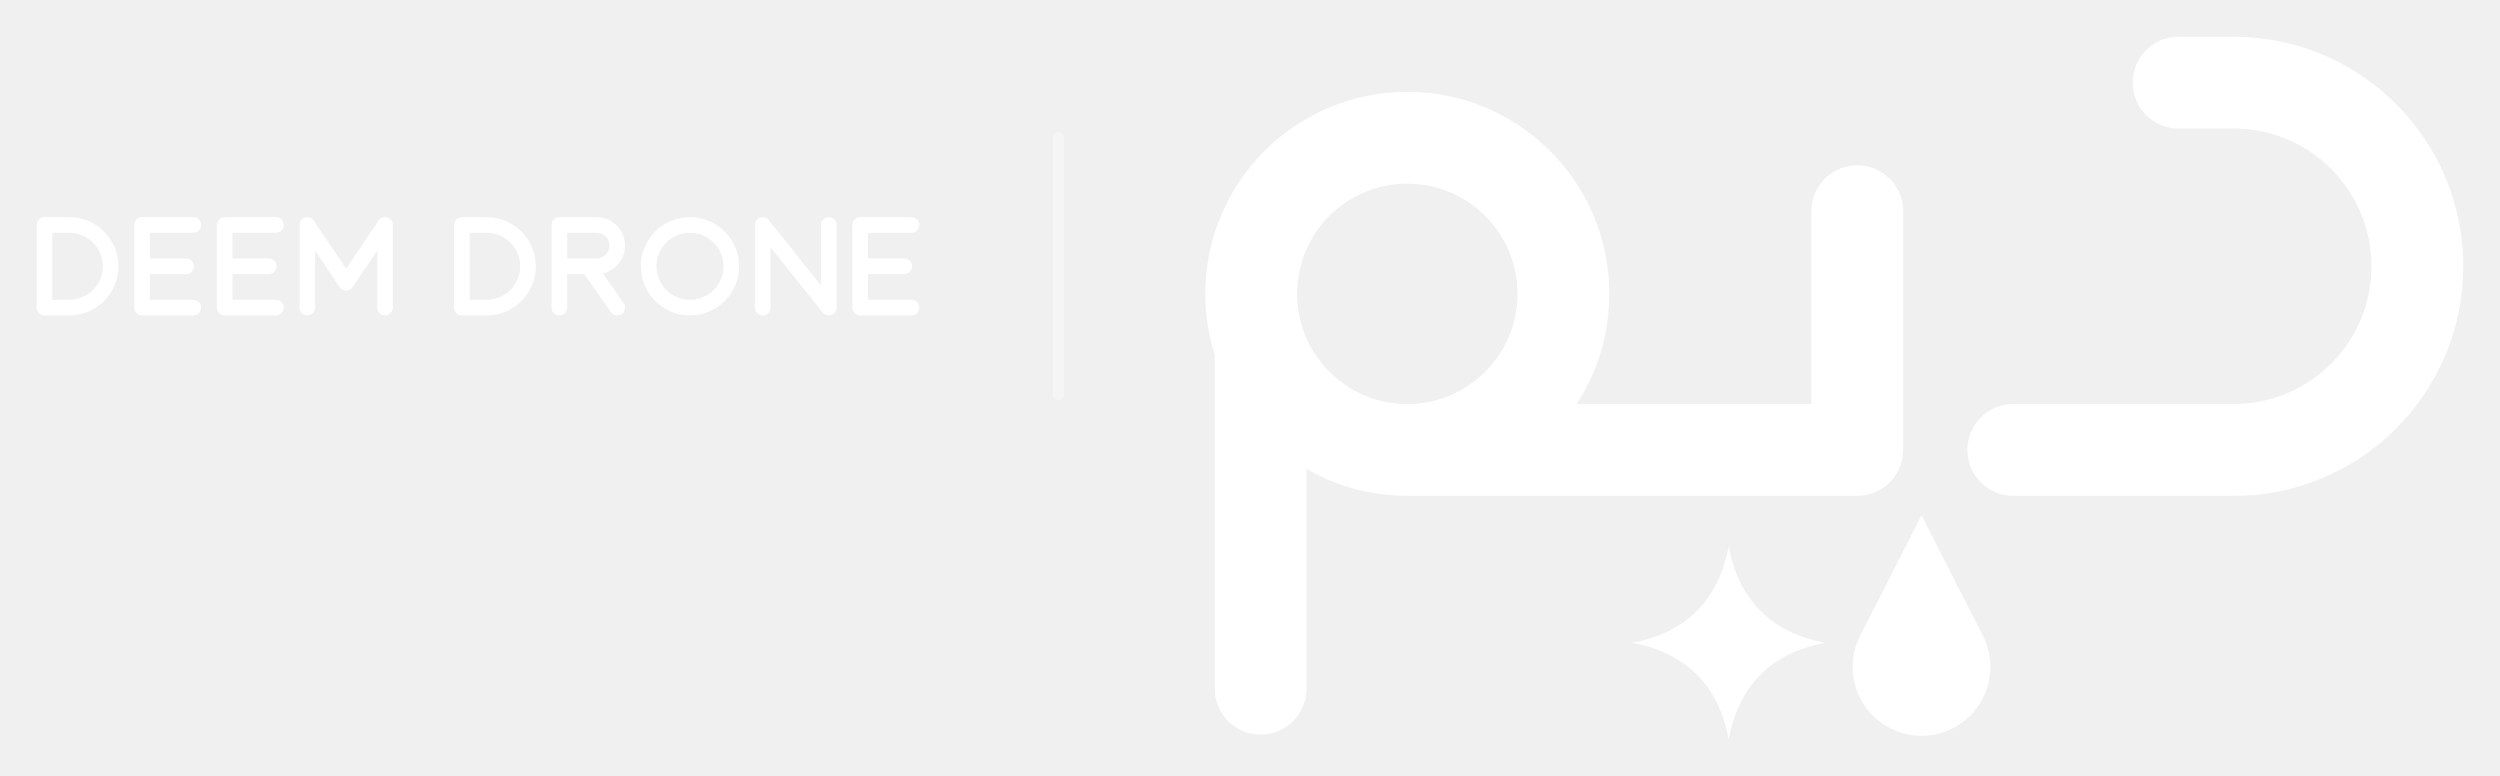
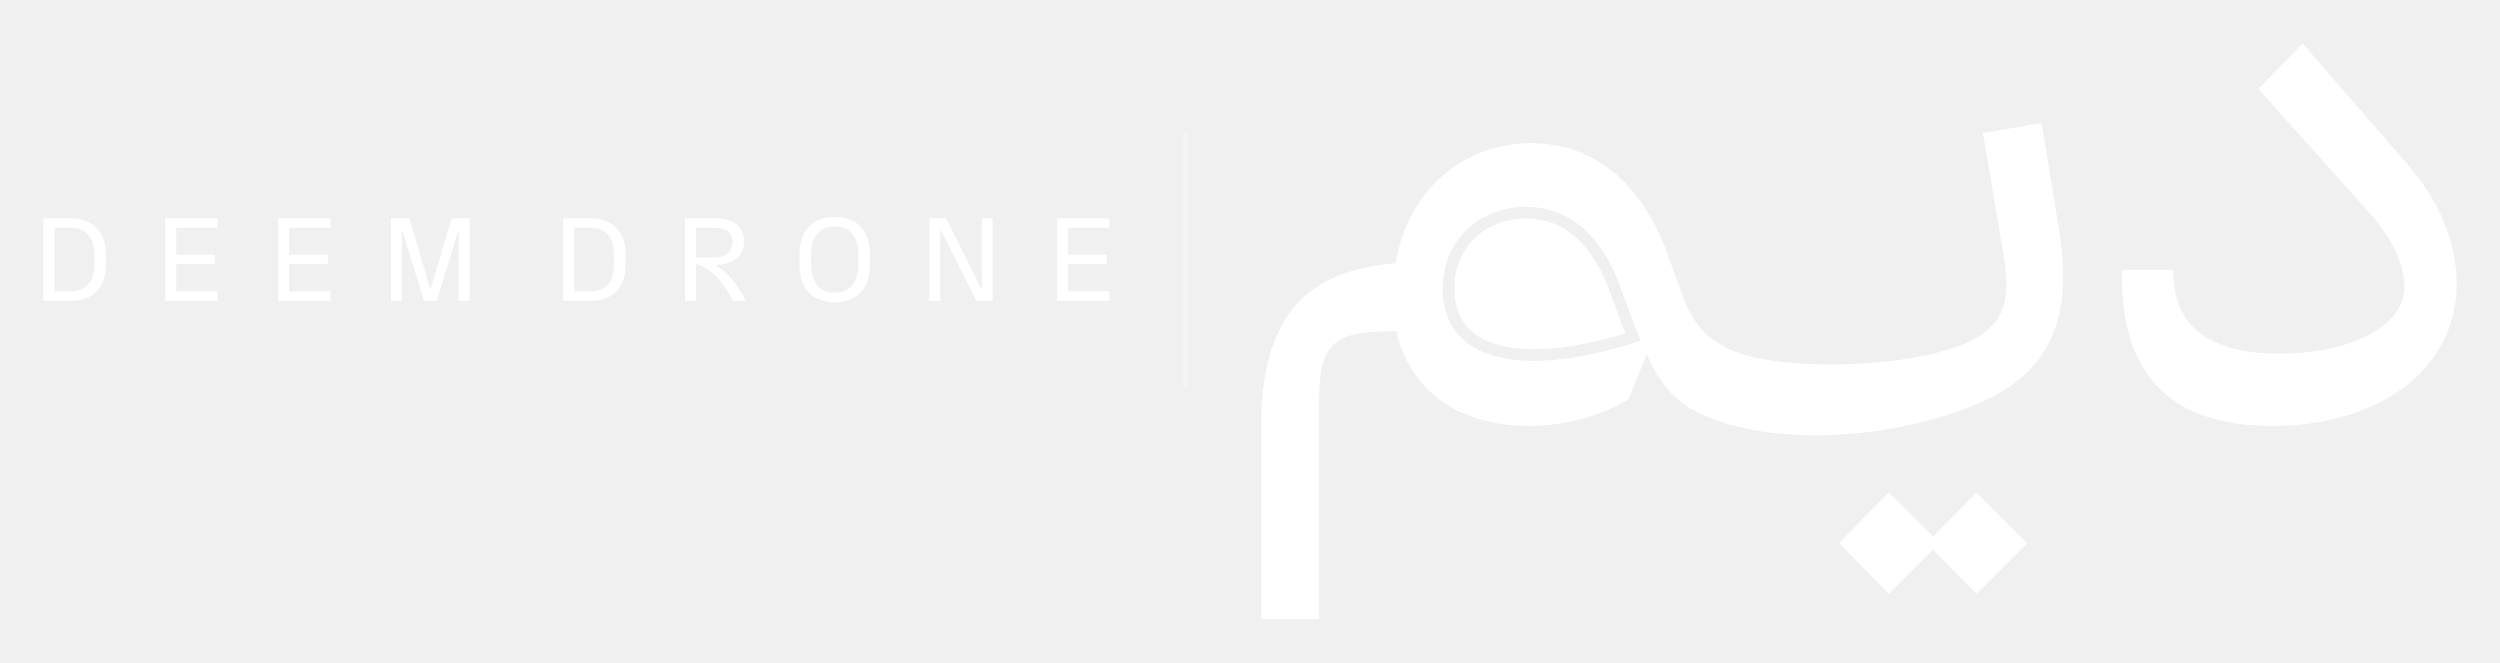
- <svg xmlns="http://www.w3.org/2000/svg" viewBox="-153.26 -49 272.26 84.5" role="img" aria-label="ديم درون — DEEM DRONE">
-   <path d="M0 0A17 17 0 1 1 0 -34A17 17 0 1 1 0 0ZM-15.97 -11.19V26M0 0H49V-26M84 -40H90A20 20 0 0 1 90 0H66" fill="none" stroke="#ffffff" stroke-width="10" stroke-linecap="round" stroke-linejoin="round" />
-   <path d="M56 7.12L62.68 20.22A7.5 7.5 0 1 1 49.32 20.22Z" fill="#ffffff" />
-   <path d="M35 10.5Q36.68 19.32 45.5 21Q36.68 22.68 35 31.5Q33.32 22.68 24.5 21Q33.32 19.32 35 10.5Z" fill="#ffffff" />
-   <path d="M-38 -34V-6" stroke="#ffffff" stroke-opacity=".35" stroke-width="1.2" stroke-linecap="round" />
-   <path transform="translate(-148.41 -15.5)" d="M0 0V-9H2.7A4.5 4.5 0 0 1 2.7 0ZM16.2 -9H10.62V0H16.2M10.62 -4.5H15.42M25.2 -9H19.62V0H25.2M19.62 -4.5H24.42M28.62 0V-9L32.85 -2.7L37.08 -9V0M45.45 0V-9H48.15A4.5 4.5 0 0 1 48.15 0ZM56.07 0V-9H60.12A2.25 2.25 0 0 1 60.12 -4.5H56.07M59.22 -4.5L62.37 0M70.29 0A4.5 4.5 0 1 1 70.29 -9A4.5 4.5 0 1 1 70.29 0ZM78.21 0V-9L85.41 0V-9M94.41 -9H88.83V0H94.41M88.83 -4.5H93.63" fill="none" stroke="#ffffff" stroke-width="1.7" stroke-linecap="round" stroke-linejoin="round" />
+ <svg xmlns="http://www.w3.org/2000/svg" viewBox="-1715.9 -589 3456.9 916" role="img" aria-label="ديم درون — DEEM DRONE">
+   <path d="M618 -27H670V-109C641 -124 625 -144 613 -174L586 -248C552 -334 490 -391 401 -391C306 -391 230 -324 214 -225C85 -215 28 -146 28 2V267H108V-29C108 -114 125 -131 212 -131H215C235 -43 308 0 398 0C454 0 504 -17 536 -37L561 -99C576 -66 594 -41 618 -27ZM279 -190C279 -257 330 -303 394 -303C454 -303 499 -263 524 -194L550 -124C551 -122 552 -120 553 -118C506 -102 450 -90 404 -90C323 -90 279 -127 279 -190ZM617 -109V-27C661 0 725 13 795 13C867 13 945 -1 1012 -28C1119 -70 1152 -148 1131 -273L1107 -419L1026 -405L1055 -234C1067 -161 1051 -126 969 -103C926 -91 869 -85 815 -85C757 -85 702 -92 669 -109ZM1468 -529 1407 -466 1562 -293C1599 -251 1609 -214 1609 -193C1609 -135 1529 -100 1436 -100C1319 -100 1289 -154 1289 -216H1218C1217 -119 1244 0 1426 0C1571 0 1681 -76 1681 -197C1681 -243 1665 -302 1613 -362Z" fill="#ffffff" />
+   <path d="M295 -190L296.1 -174.8L299.1 -161.3L304.1 -149.5L310.9 -139.2L319.6 -130.2L330.3 -122.5L343.4 -116L358.8 -111L376.6 -107.7L396.8 -106.1L416.9 -106.3L434.9 -107.7L458.3 -110.7L482.3 -115.2L506.3 -120.8L531.5 -127.9L504.2 -200.8L496.2 -217.6L484.2 -237.3L470.8 -253.6L463.6 -260.6L456.1 -266.7L448.3 -272L440.1 -276.5L431.6 -280.3L422.8 -283.2L408.9 -286L399.1 -286.9L383.3 -286.5L373 -285L363.1 -282.7L353.7 -279.4L344.8 -275.3L332.6 -267.7L321.9 -258.4L315.6 -251.4L310 -243.6L305.3 -235.3L299.7 -221.5L297.1 -211.6L295.6 -201.1Z" fill="#ffffff" />
+   <path d="M896 232 957 171 1017 232 1087 162 1017 92 957 153 896 92 827 162Z" fill="#ffffff" />
+   <path d="M-77 -405V-55" stroke="#ffffff" stroke-opacity=".3" stroke-width="7" />
+   <g transform="translate(-1671 -173) scale(0.163)" fill="#ffffff">
+     <path transform="translate(0 0)" d="M317 0C530 0 623 -127 623 -310V-390C623 -573 530 -700 317 -700H93V0ZM187 -620H317C461 -620 525 -532 525 -390V-310C525 -168 461 -80 317 -80H187Z" />
+     <path transform="translate(1033 0)" d="M538 0V-80H187V-313H515V-391H187V-620H538V-700H93V0Z" />
+     <path transform="translate(1991 0)" d="M538 0V-80H187V-313H515V-391H187V-620H538V-700H93V0Z" />
+     <path transform="translate(2949 0)" d="M185 0 184 -596H188L373 0H479L664 -595H667V0H759V-700H607L429 -101H425L248 -700H93V0Z" />
+     <path transform="translate(4409 0)" d="M317 0C530 0 623 -127 623 -310V-390C623 -573 530 -700 317 -700H93V0ZM187 -620H317C461 -620 525 -532 525 -390V-310C525 -168 461 -80 317 -80H187Z" />
+     <path transform="translate(5442 0)" d="M187 0V-314H192C316 -268 424 -165 498 0H606C539 -142 447 -250 359 -298V-302C471 -311 595 -358 595 -503C595 -627 506 -700 351 -700H93V0ZM187 -620H350C448 -620 497 -579 497 -501C497 -416 441 -368 336 -368H187Z" />
+     <path transform="translate(6456 0)" d="M350 12C553 12 649 -120 649 -310V-390C649 -580 553 -712 350 -712C147 -712 51 -580 51 -390V-310C51 -120 147 12 350 12ZM350 -69C210 -69 149 -169 149 -310V-390C149 -531 210 -631 350 -631C490 -631 550 -531 550 -390V-310C550 -169 490 -69 350 -69Z" />
+     <path transform="translate(7516 0)" d="M185 0 184 -605H188L491 0H629V-700H538V-99H535L236 -700H93V0Z" />
+     <path transform="translate(8598 0)" d="M538 0V-80H187V-313H515V-391H187V-620H538V-700H93V0Z" />
+   </g>
</svg>
